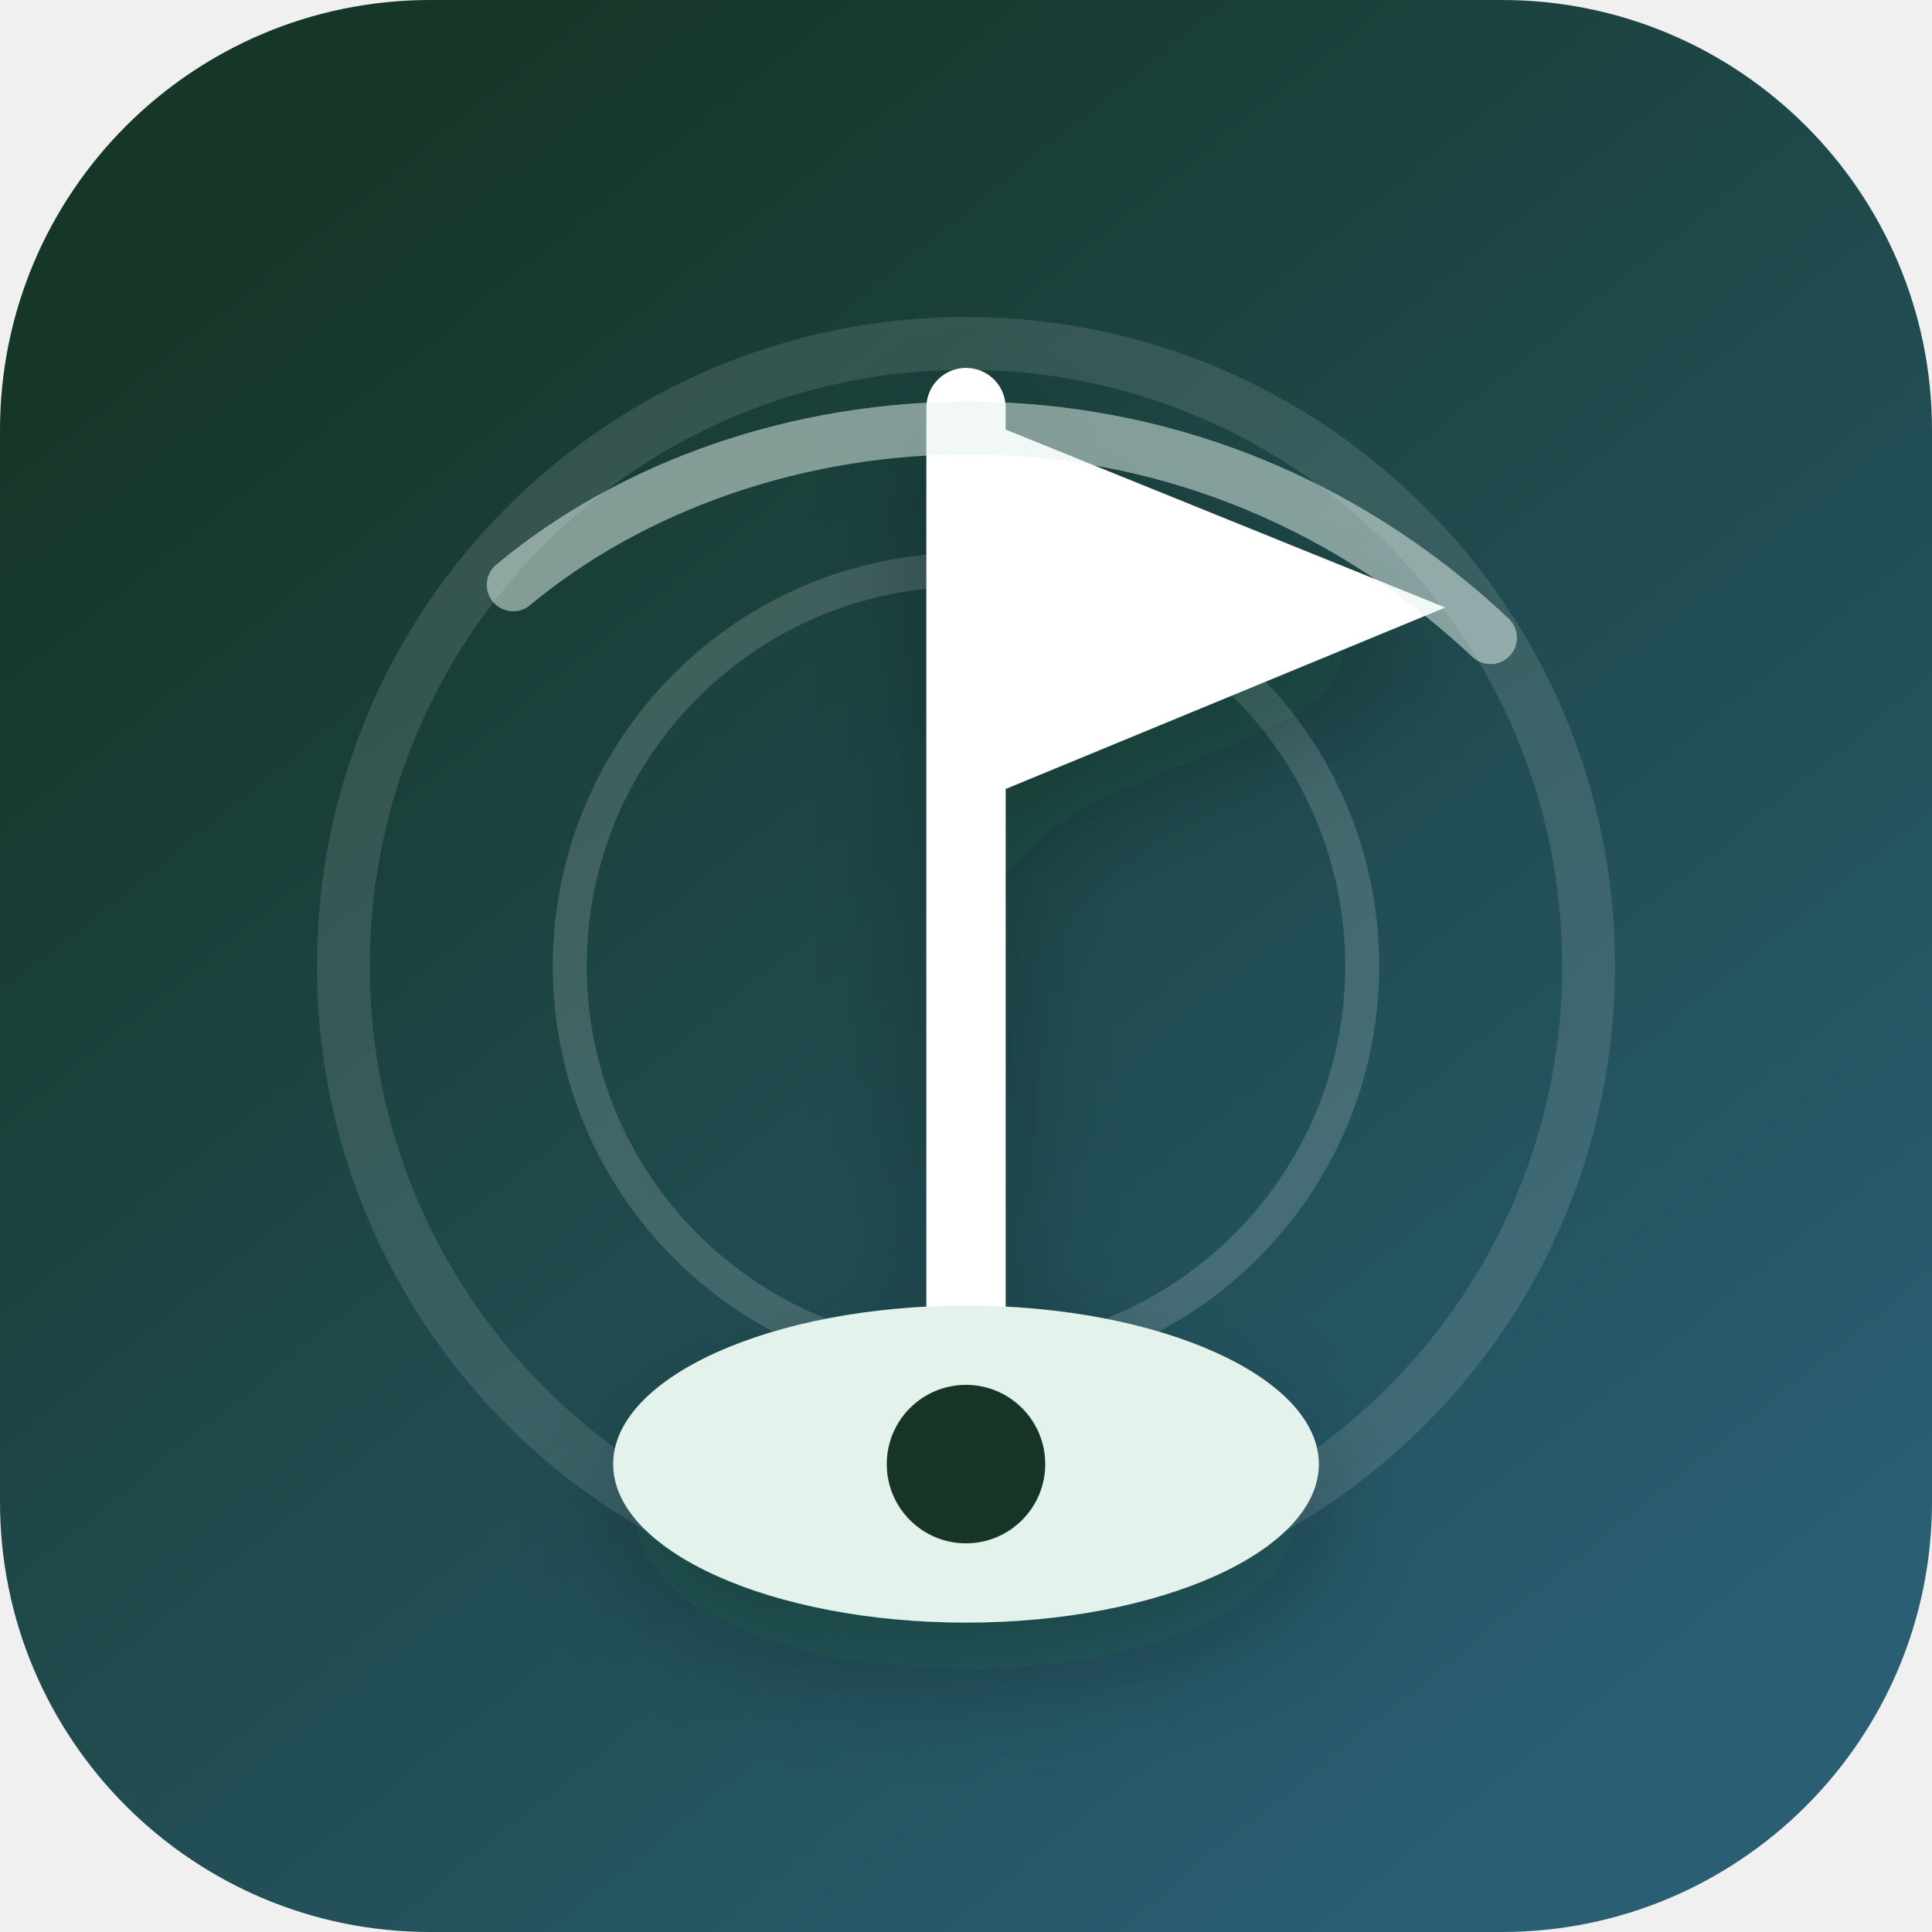
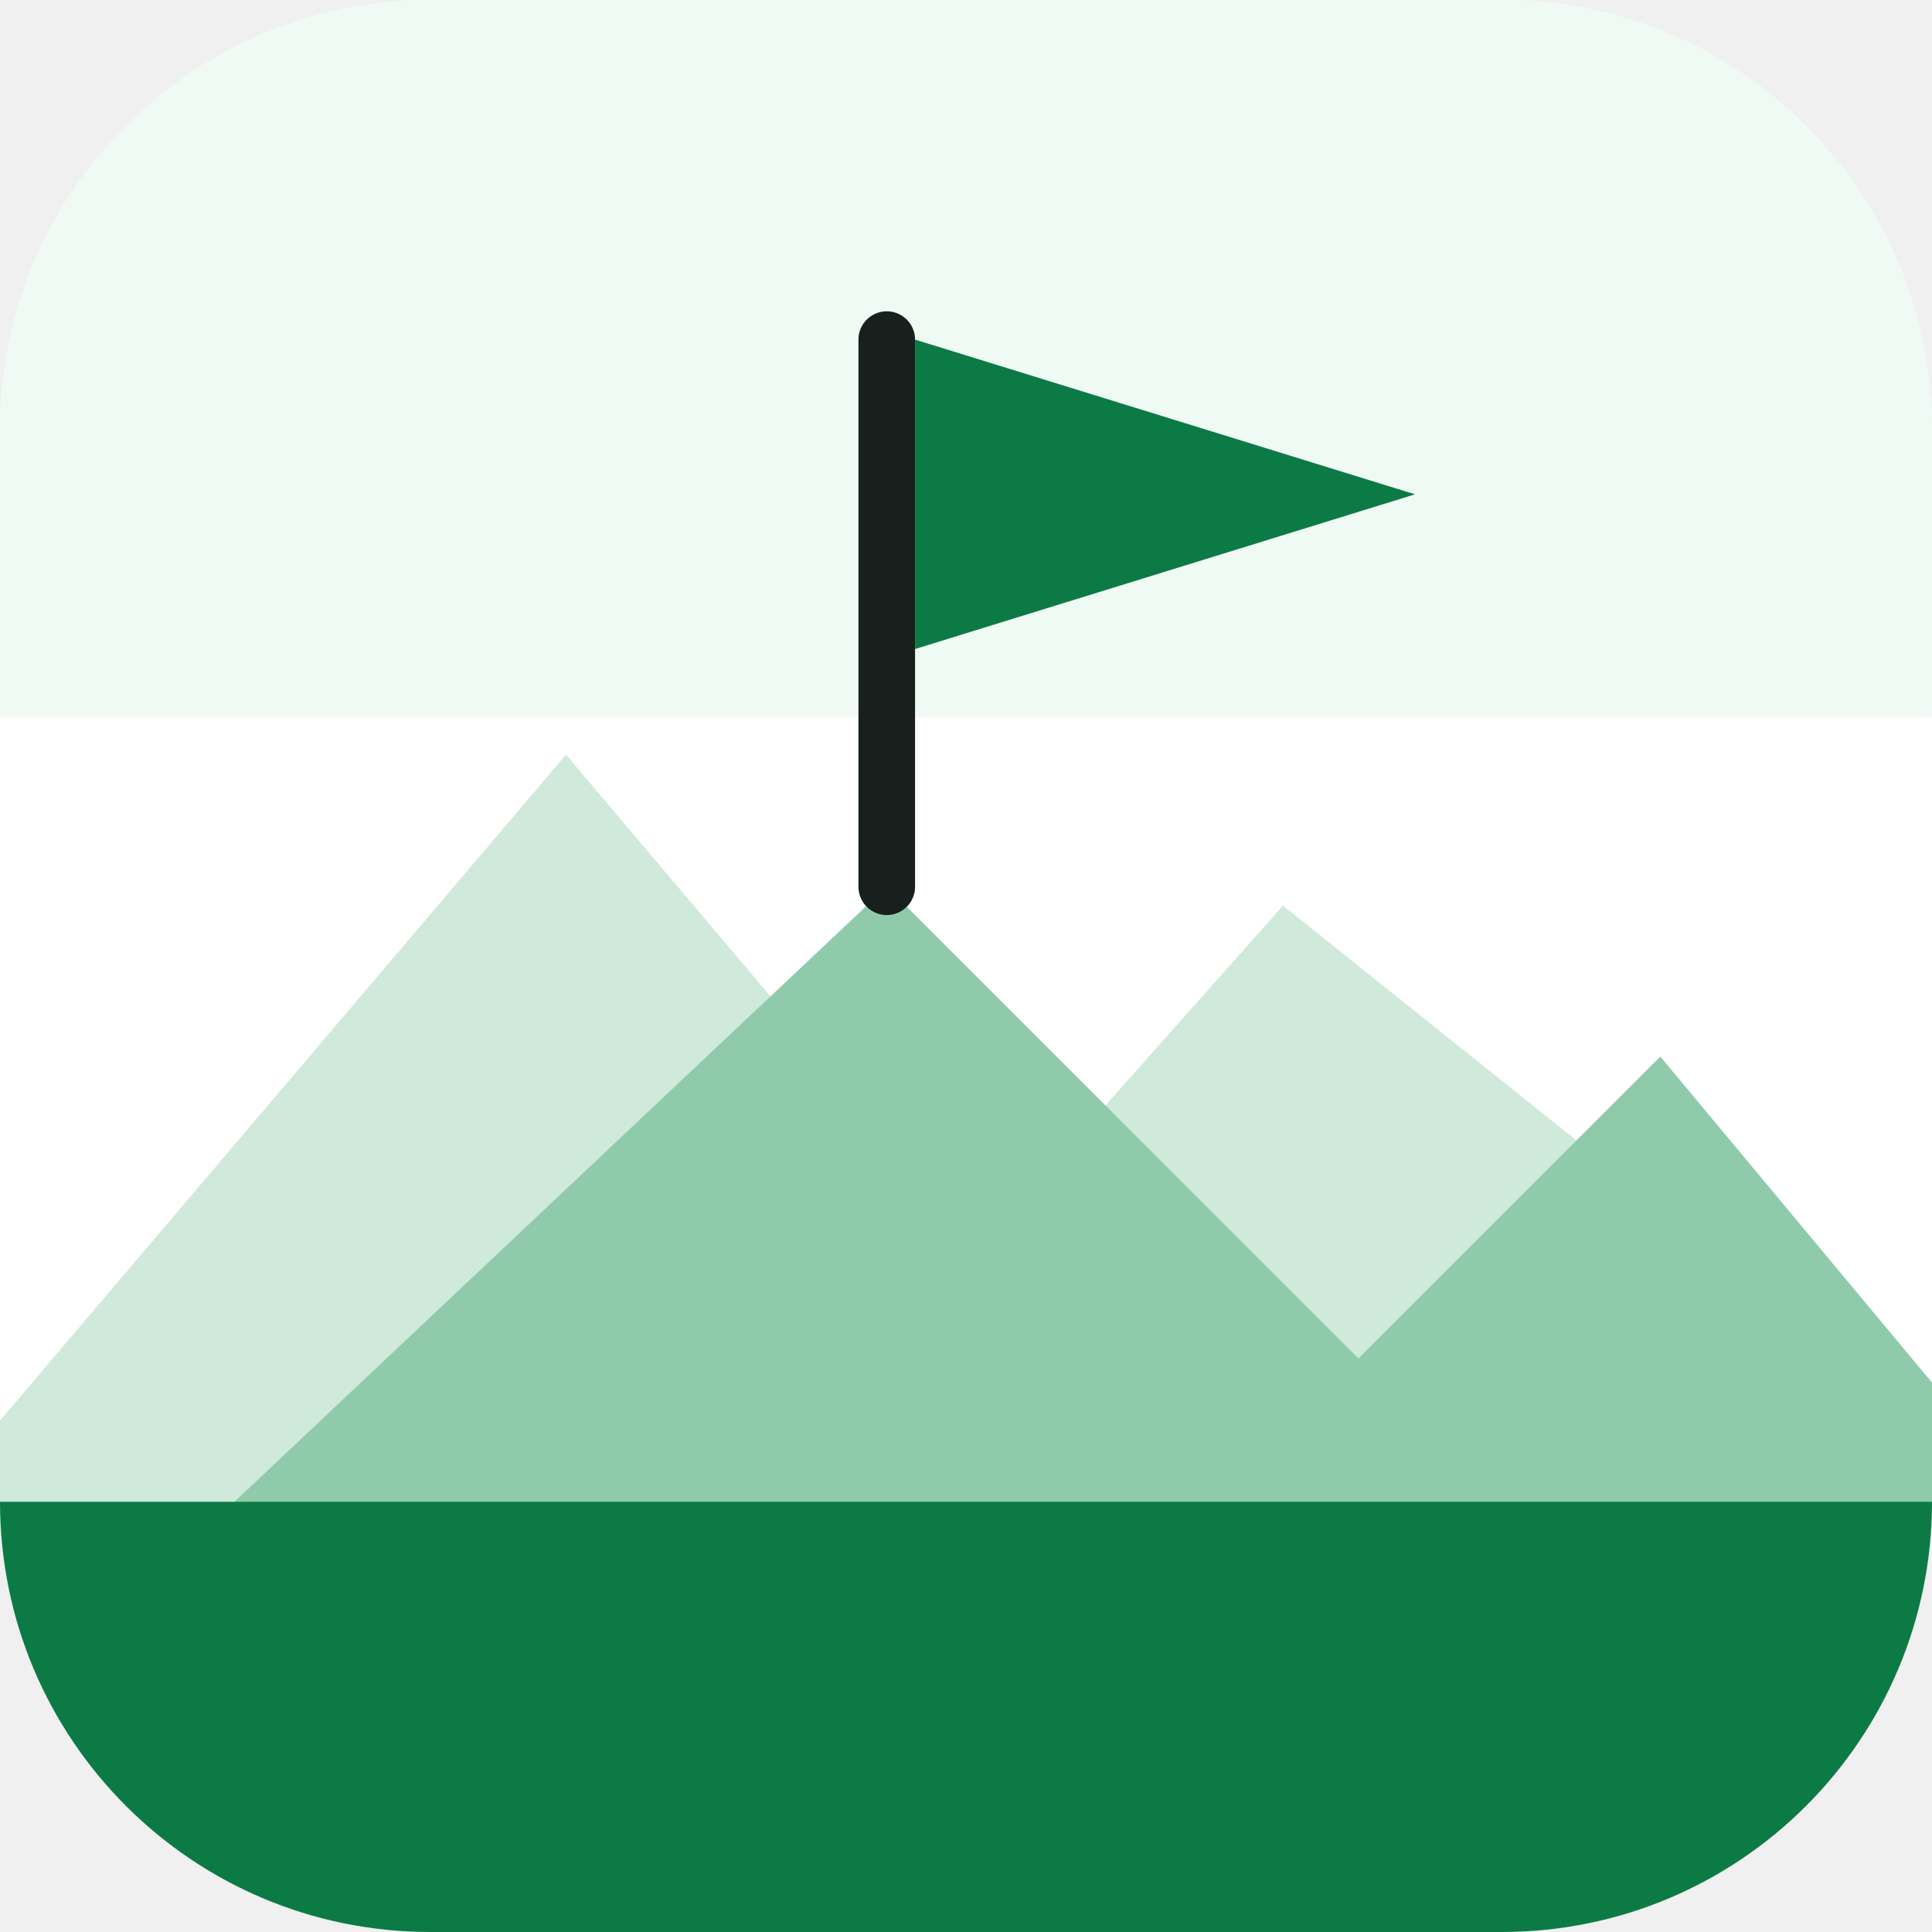
<svg xmlns="http://www.w3.org/2000/svg" viewBox="0 0 1024 1024">
  <defs>
-     <linearGradient id="bg" x1="172" y1="92" x2="852" y2="932" gradientUnits="userSpaceOnUse">
-       <stop stop-color="#163627" />
-       <stop offset="1" stop-color="#295e73" />
-     </linearGradient>
-     <filter id="shadow" x="-20%" y="-20%" width="140%" height="140%">
-       <feDropShadow dx="0" dy="26" stdDeviation="32" flood-color="#07140d" flood-opacity=".28" />
-     </filter>
+     <clipPath id="rounded">
+       <rect width="1024" height="1024" rx="228" />
+     </clipPath>
  </defs>
-   <rect width="1024" height="1024" rx="228" fill="url(#bg)" />
-   <circle cx="512" cy="512" r="330" fill="none" stroke="#ffffff" stroke-opacity=".12" stroke-width="28" />
-   <circle cx="512" cy="512" r="210" fill="none" stroke="#ffffff" stroke-opacity=".16" stroke-width="18" />
-   <g filter="url(#shadow)">
-     <path d="M512 216v548" stroke="#fff" stroke-width="42" stroke-linecap="round" />
-     <path d="M514 220l252 102-252 104z" fill="#fff" />
-     <path d="M325 776c0-46 84-84 187-84s187 38 187 84-84 84-187 84-187-38-187-84z" fill="#e4f2ec" />
-     <circle cx="512" cy="776" r="42" fill="#163627" />
+   <g clip-path="url(#rounded)">
+     <rect width="1024" height="1024" fill="#ffffff" />
+     <rect width="1024" height="380" fill="#f0faf4" />
+     <path d="M-40 800 L300 400 L520 660 L680 480 L1080 800 Z" fill="#cfe9db" />
+     <path d="M120 800 L470 470 L720 720 L880 560 L1080 800 Z" fill="#8fcbaa" />
+     <rect y="796" width="1024" height="228" fill="#0c7a45" />
+     <path d="M470 470 V180" stroke="#17201c" stroke-width="30" stroke-linecap="round" />
+     <path d="M485 180 L750 262 L485 344 Z" fill="#0c7a45" />
  </g>
-   <path d="M272 310c126-105 354-126 518 28" fill="none" stroke="#e4f2ec" stroke-width="28" stroke-linecap="round" opacity=".52" />
</svg>
